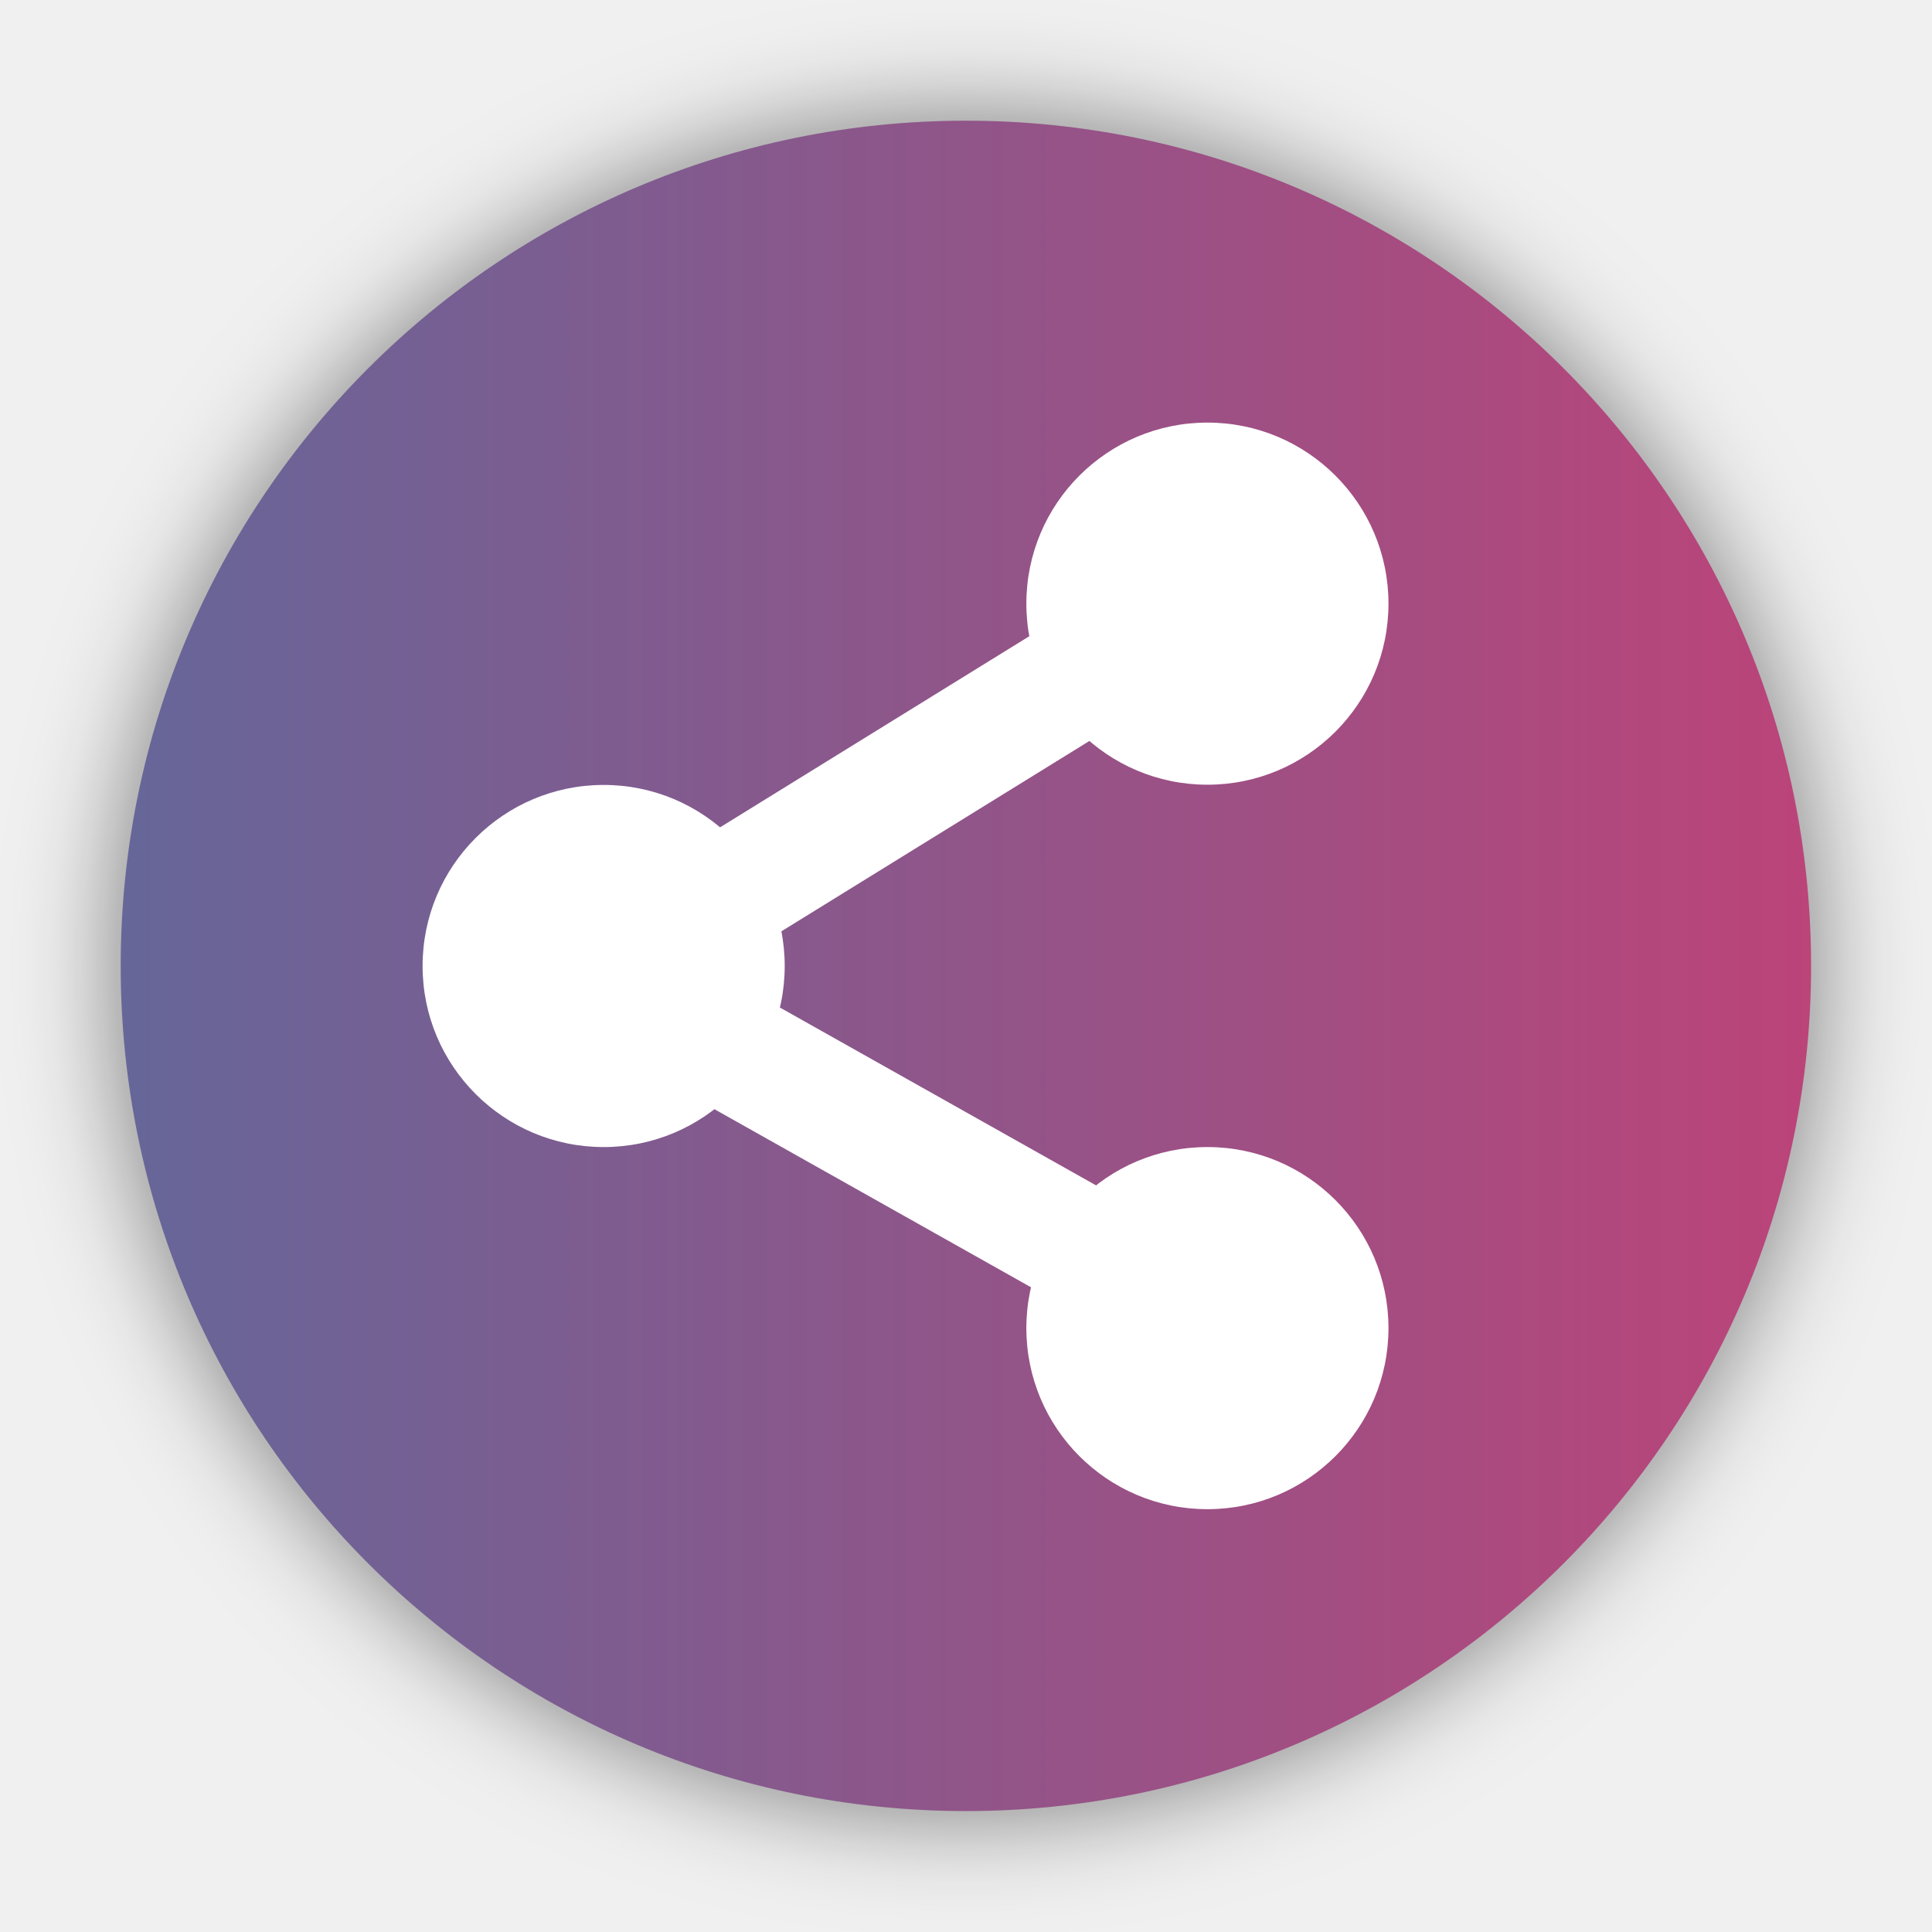
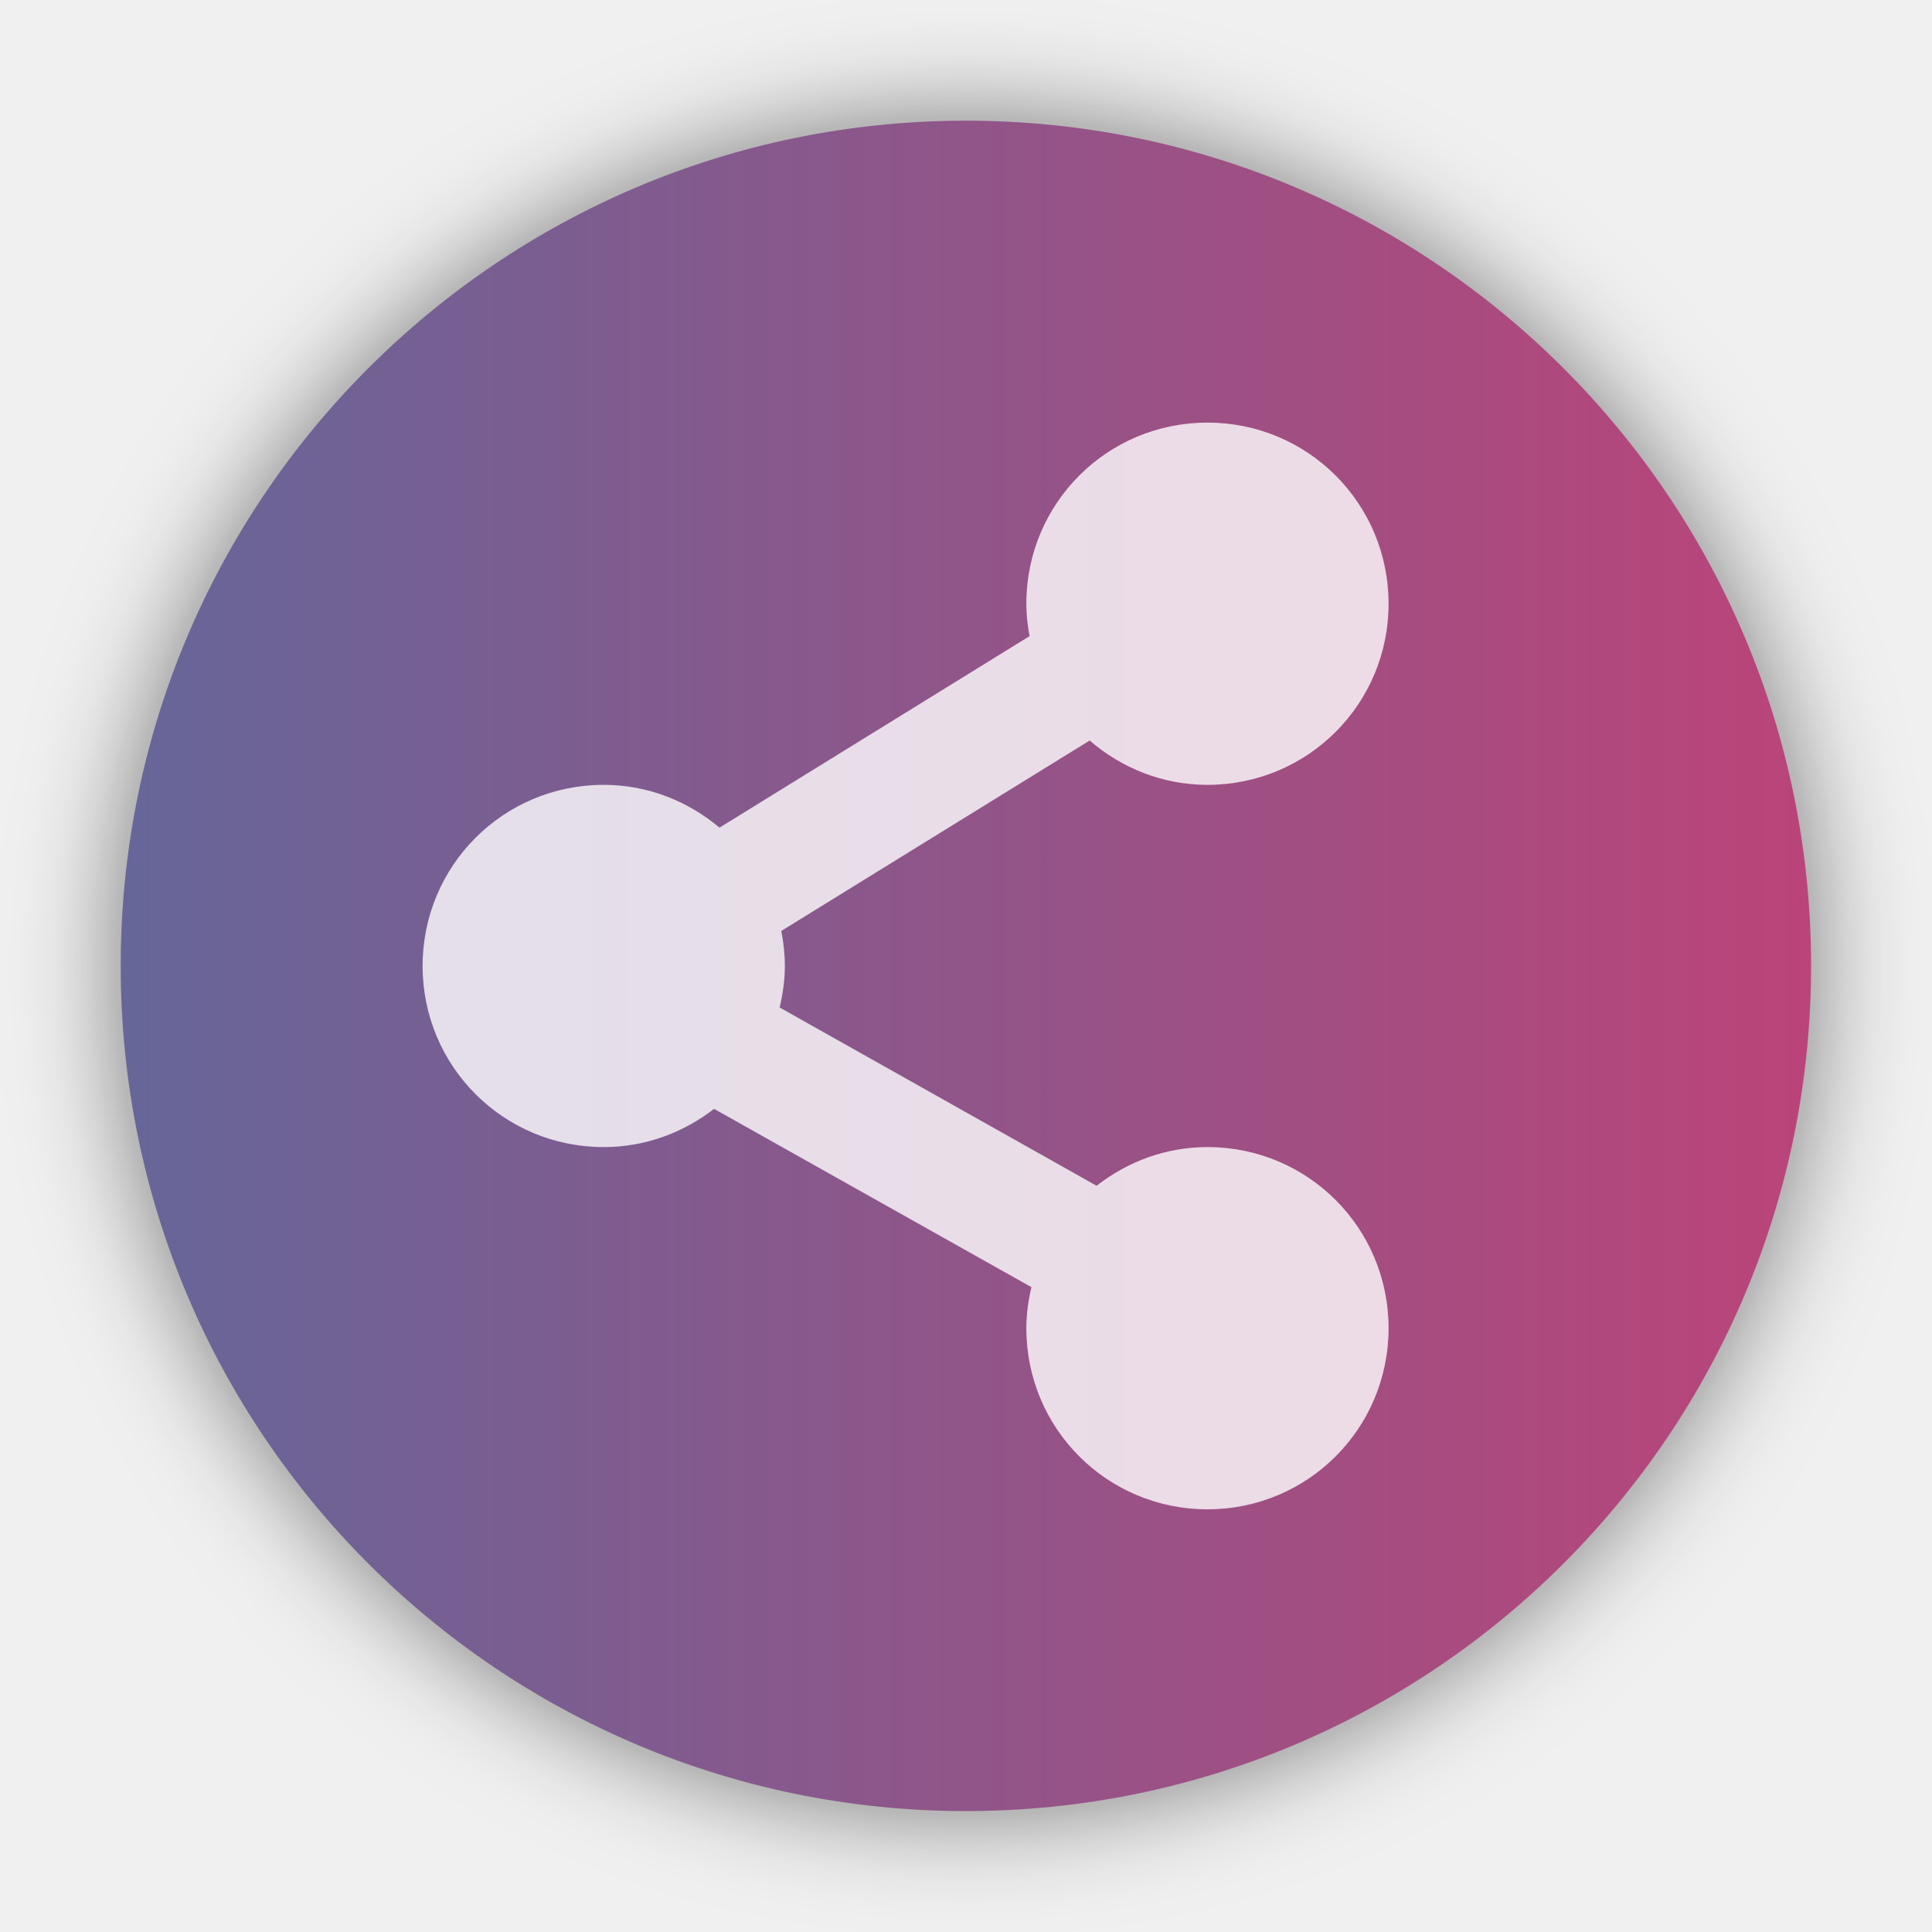
<svg xmlns="http://www.w3.org/2000/svg" xmlns:xlink="http://www.w3.org/1999/xlink" width="32" height="32" viewBox="0 0 8.467 8.467" version="1.1" id="svg8">
  <defs id="defs2">
    <linearGradient id="linearGradient1219">
      <stop style="stop-color:#666699;stop-opacity:1;" offset="0" id="stop1215" />
      <stop style="stop-color:#bb4479;stop-opacity:1" offset="1" id="stop1217" />
    </linearGradient>
    <linearGradient gradientTransform="matrix(1.166667,0,0,1.555556,-0.7055556,-2.351852)" xlink:href="#linearGradient1219" id="linearGradient1221" x1="1.058" y1="4.233" x2="7.408" y2="4.233" gradientUnits="userSpaceOnUse" />
    <filter style="color-interpolation-filters:sRGB" id="filter60077" x="-0.075" width="1.15" y="-0.075" height="1.15">
      <feGaussianBlur stdDeviation="0.232" id="feGaussianBlur60079" />
    </filter>
  </defs>
  <g id="layer1">
    <rect y="0.529" x="0.529" height="7.408" width="7.408" id="rect1061-1" style="opacity:0.5;fill:#000000;fill-opacity:1;stroke:none;stroke-width:0.53;stroke-miterlimit:4;stroke-dasharray:none;filter:url(#filter60077)" rx="3.704" ry="3.704" />
-     <rect ry="0.794" rx="0.794" style="opacity:1;fill:#000000;fill-opacity:1;stroke:none;stroke-width:0.114;stroke-miterlimit:4;stroke-dasharray:none" id="rect1061-2-7" width="1.587" height="1.587" x="1.808" y="3.782" />
    <rect ry="3.704" rx="3.704" style="opacity:1;fill:url(#linearGradient1221);fill-opacity:1;stroke:none;stroke-width:0.53;stroke-miterlimit:4;stroke-dasharray:none" id="rect1061" width="7.408" height="7.408" x="0.529" y="0.529" />
    <path style="fill:none;stroke:none;stroke-width:0.265px;stroke-linecap:butt;stroke-linejoin:miter;stroke-opacity:1" d="M 1.058,1.852 V 6.615 L 7.408,1.852 Z" id="path1175" />
-     <rect ry="0.794" rx="0.794" style="opacity:1;fill:#ffffff;fill-opacity:1;stroke:none;stroke-width:0.114;stroke-miterlimit:4;stroke-dasharray:none" id="rect1061-2-4" width="1.587" height="1.587" x="4.498" y="1.852" />
-     <rect ry="0.794" rx="0.794" style="opacity:1;fill:#ffffff;fill-opacity:1;stroke:none;stroke-width:0.114;stroke-miterlimit:4;stroke-dasharray:none" id="rect1061-2-2" width="1.587" height="1.587" x="4.498" y="5.027" />
-     <path id="path889" d="M 5.262,2.635 2.618,4.269 5.457,5.866" style="fill:none;stroke:#ffffff;stroke-width:0.529;stroke-linecap:butt;stroke-linejoin:miter;stroke-miterlimit:4;stroke-dasharray:none;stroke-opacity:1" />
-     <rect y="3.44" x="1.852" height="1.587" width="1.587" id="rect1061-2" style="opacity:1;fill:#ffffff;fill-opacity:1;stroke:none;stroke-width:0.114;stroke-miterlimit:4;stroke-dasharray:none" rx="0.794" ry="0.794" />
+     <path id="rect1061-2-4" style="opacity:0.8;fill:#ffffff;fill-opacity:1;stroke:none;stroke-width:0.429;stroke-miterlimit:4;stroke-dasharray:none" d="M 20 7 C 18.338 7 17 8.338 17 10 C 17 10.184 17.021 10.362 17.053 10.537 L 11.918 13.709 C 11.397 13.273 10.735 13 10 13 C 8.338 13 7 14.338 7 16 C 7 17.662 8.338 19 10 19 C 10.693 19 11.321 18.758 11.828 18.367 L 17.084 21.32 C 17.033 21.54 17 21.765 17 22 C 17 23.662 18.338 25 20 25 C 21.662 25 23 23.662 23 22 C 23 20.338 21.662 19 20 19 C 19.303 19 18.672 19.245 18.164 19.641 L 12.914 16.688 C 12.966 16.466 13 16.238 13 16 C 13 15.801 12.978 15.608 12.941 15.42 L 18.049 12.266 C 18.574 12.718 19.25 13 20 13 C 21.662 13 23 11.662 23 10 C 23 8.338 21.662 7 20 7 z " transform="scale(0.2645833)" />
  </g>
</svg>
